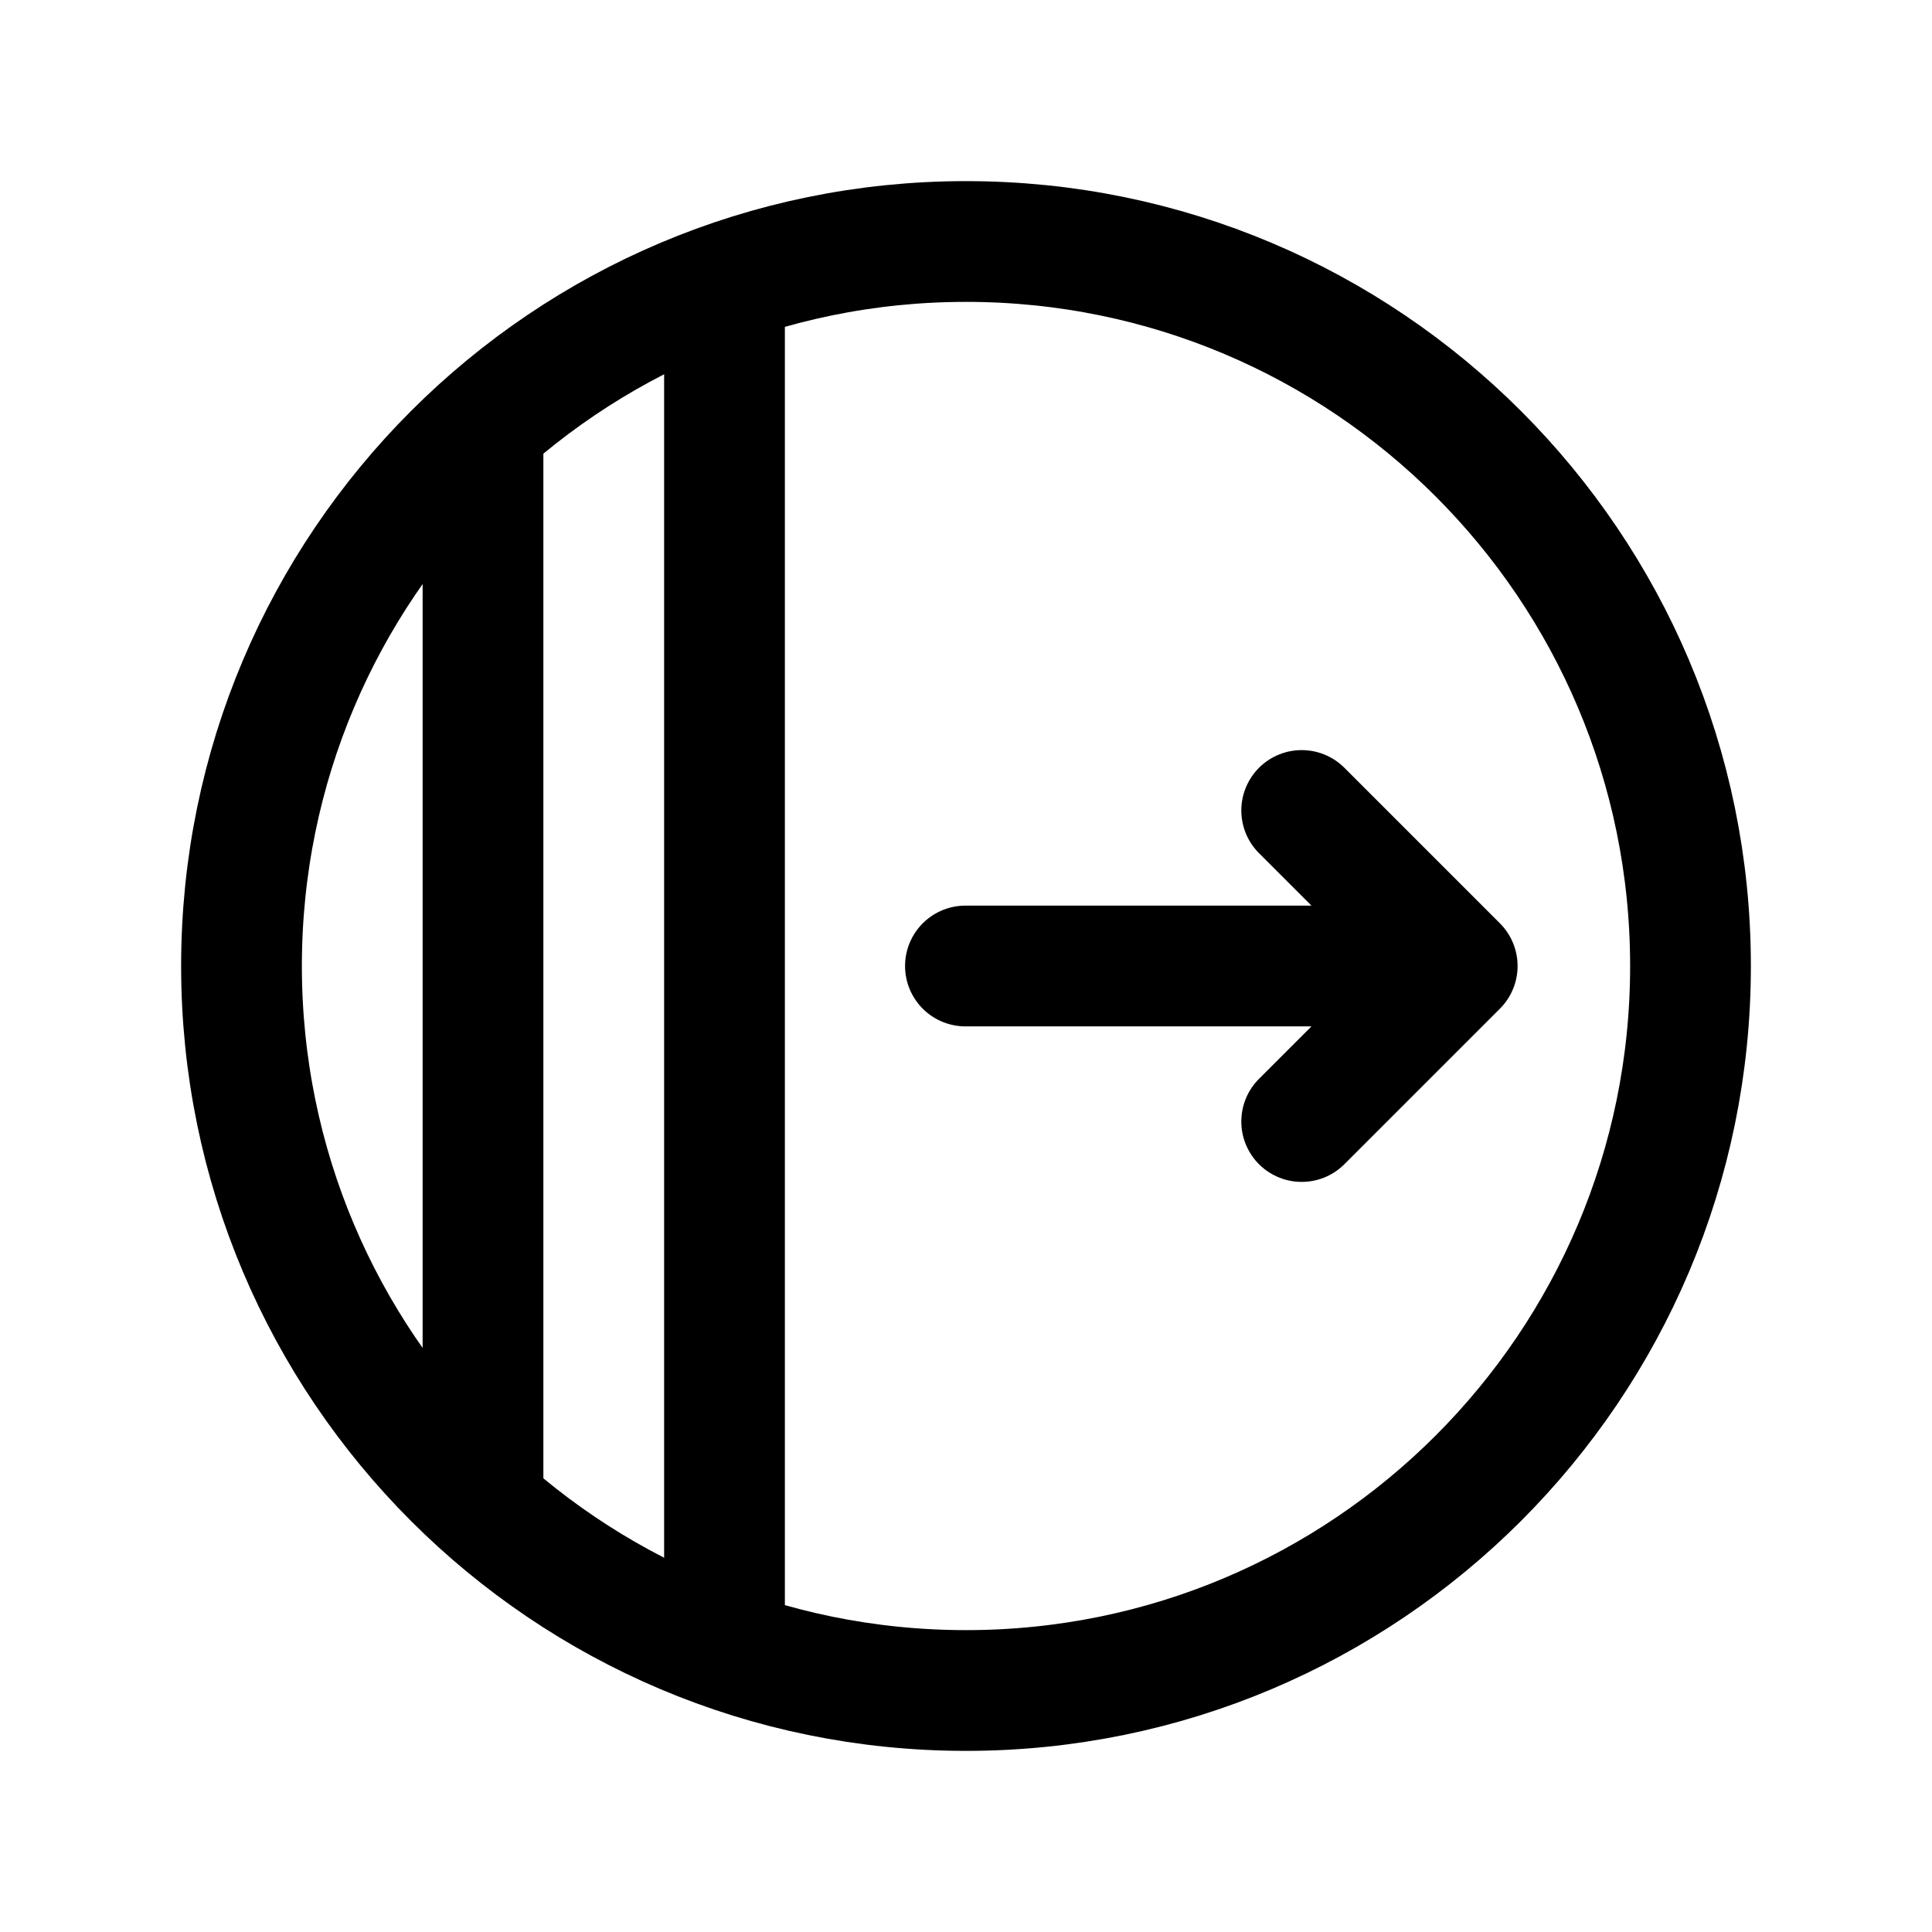
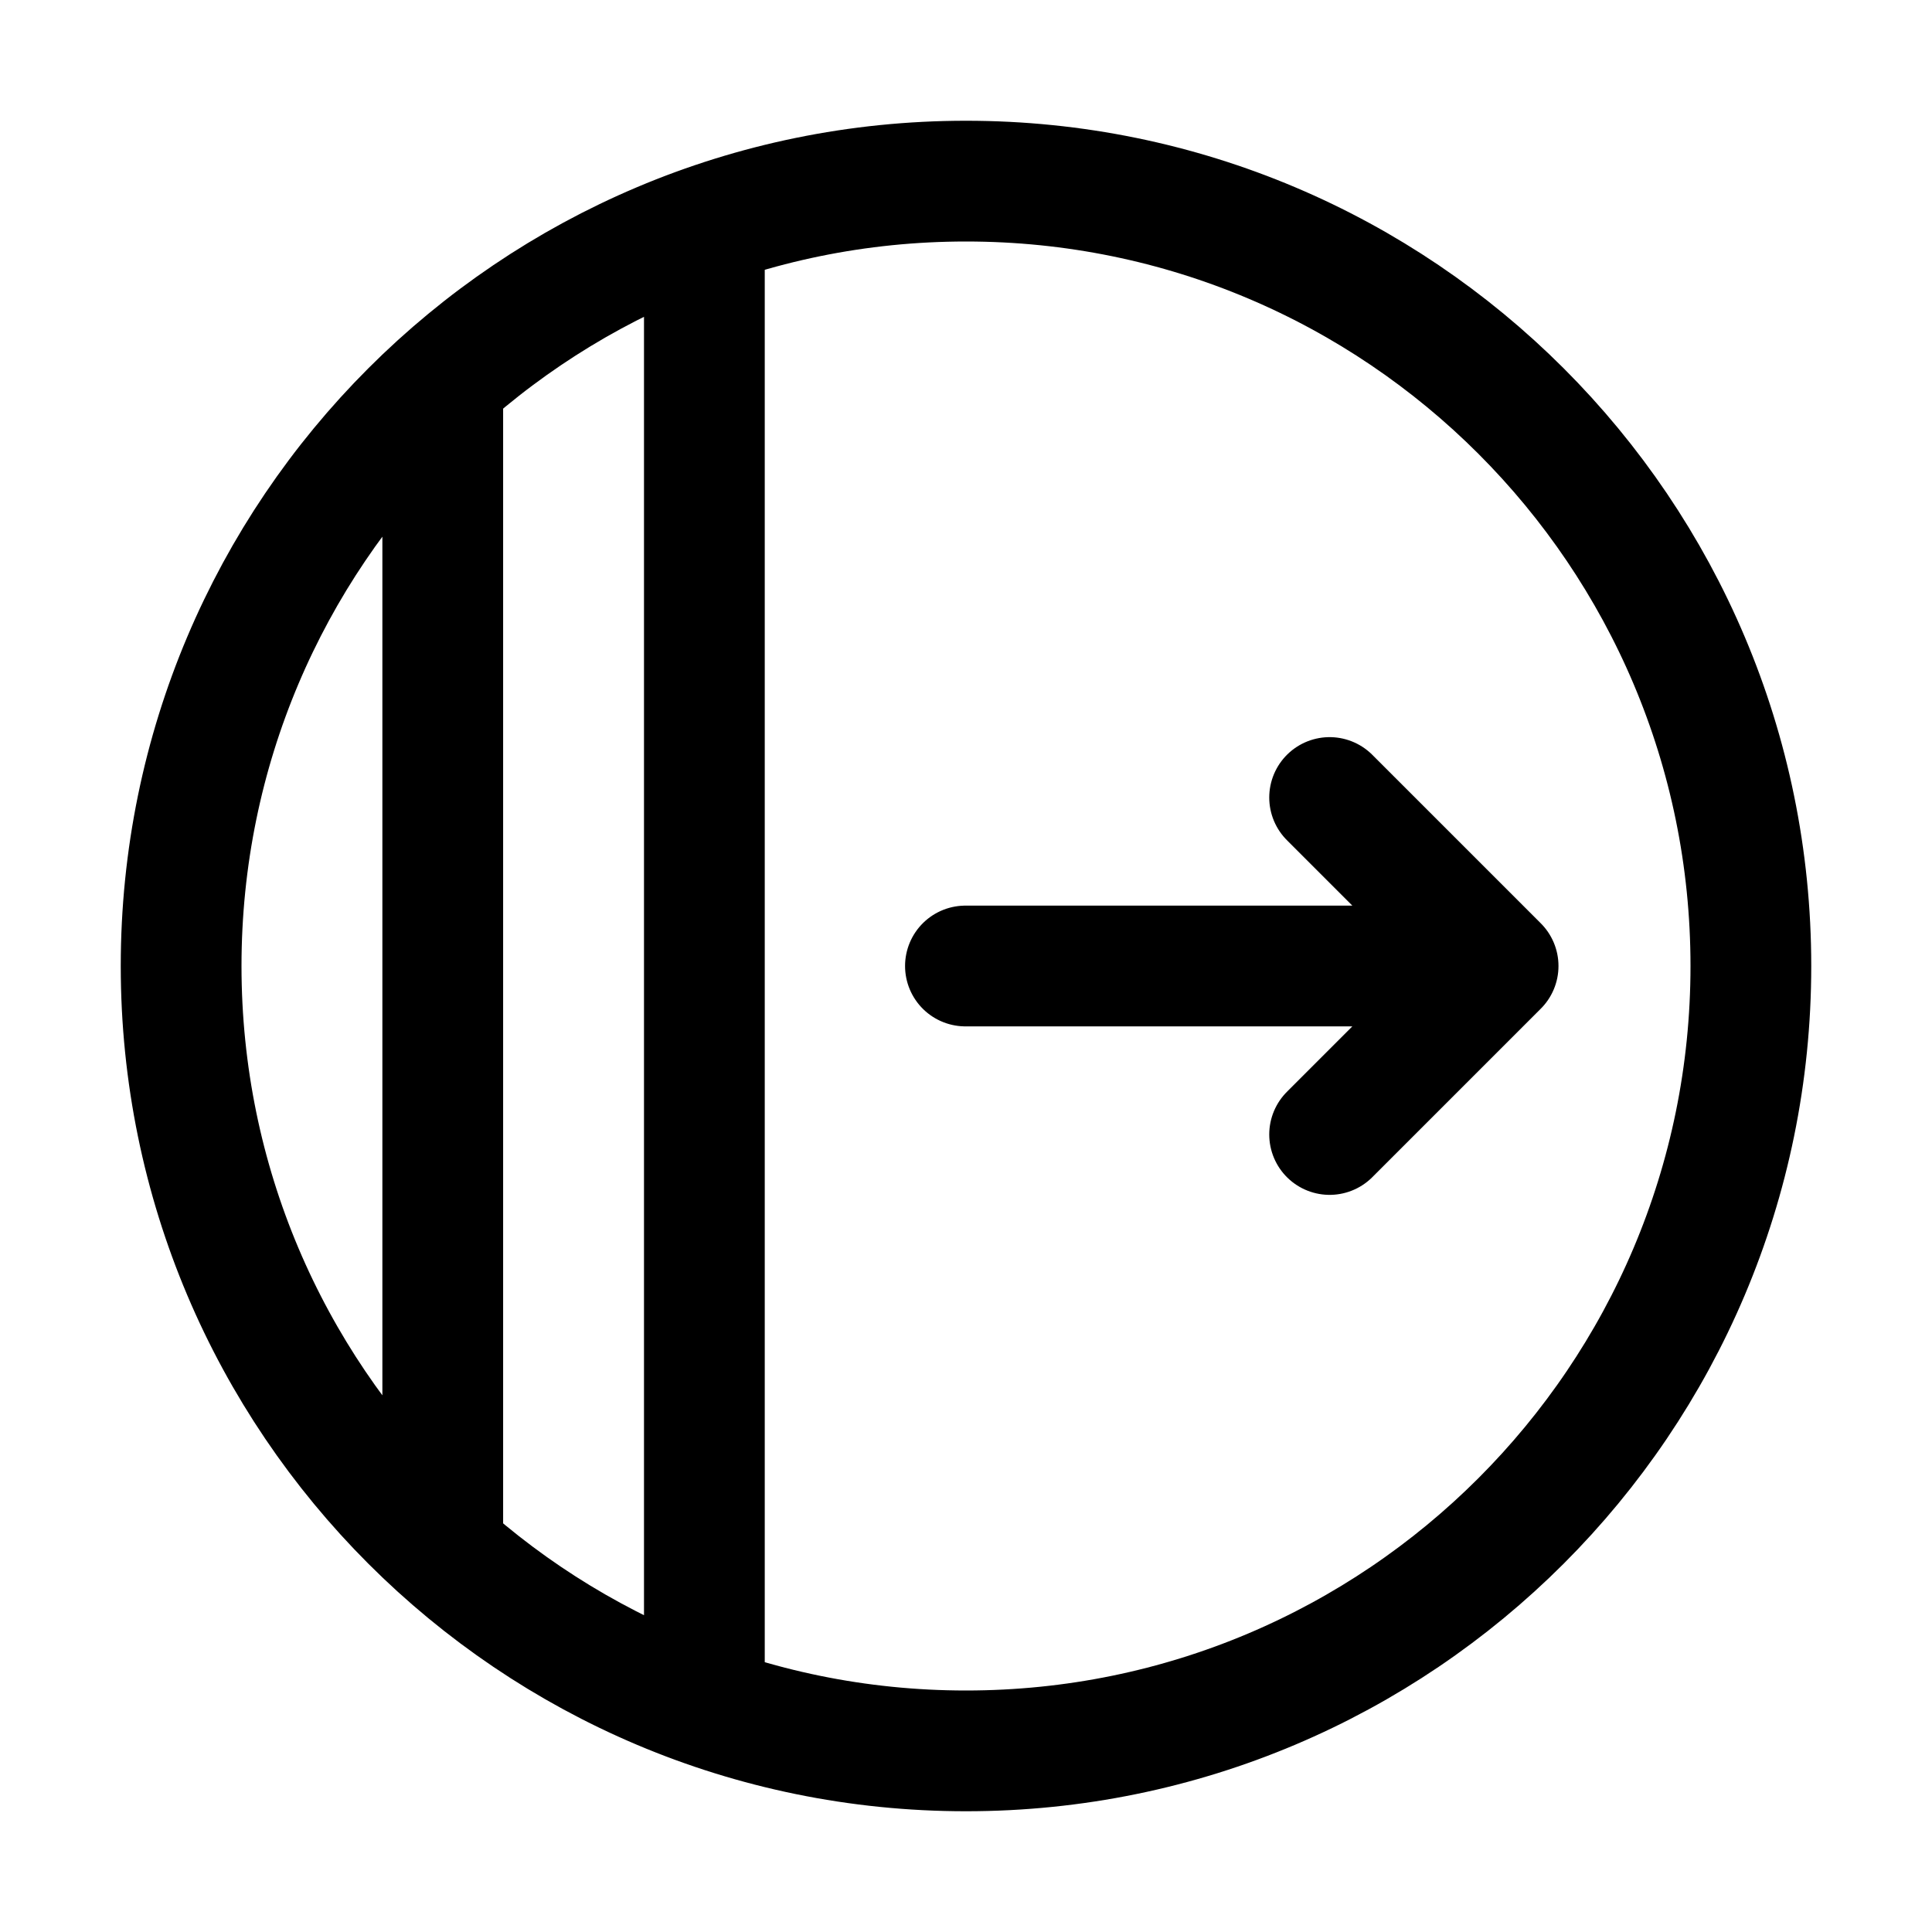
<svg xmlns="http://www.w3.org/2000/svg" width="24" height="24" viewBox="0 0 24 24">
-   <path id="path1" fill="none" stroke="currentColor" stroke-linecap="round" stroke-linejoin="round" stroke-width="1.5" d="m 21 12 a 9 9 0 0 1 -9 9 9 9 0 0 1 -9 -9 9 9 0 0 1 9 -9 9 9 0 0 1 9 9 z" />
-   <path id="path2" fill="none" stroke="currentColor" stroke-linecap="round" stroke-linejoin="miter" stroke-width="1.5" d="M 6 5.429 V 18.516 M 9 3.549 V 20.403" />
-   <path id="path3" fill="none" stroke="currentColor" stroke-linecap="round" stroke-linejoin="round" stroke-width="1.5" d="m 18.102 12 -1.932 1.932 M 18.102 12 16.17 10.068 M 18.102 12 h -6.109" />
+   <path id="path1" fill="none" stroke="currentColor" stroke-width="1.5" stroke-linecap="round" stroke-linejoin="round" d="m 18.61 12 -2.093 2.093 m 2.093 -2.093 -2.093 -2.093 m 2.093 2.093 H 11.993 M 5.5 4.881 V 19.059 M 8.75 2.845 V 21.103 M 21.75 12 a 9.75 9.75 0 0 1 -9.75 9.75 9.75 9.75 0 0 1 -9.75 -9.75 9.75 9.75 0 0 1 9.75 -9.75 9.75 9.75 0 0 1 9.75 9.75 z" />
</svg>
